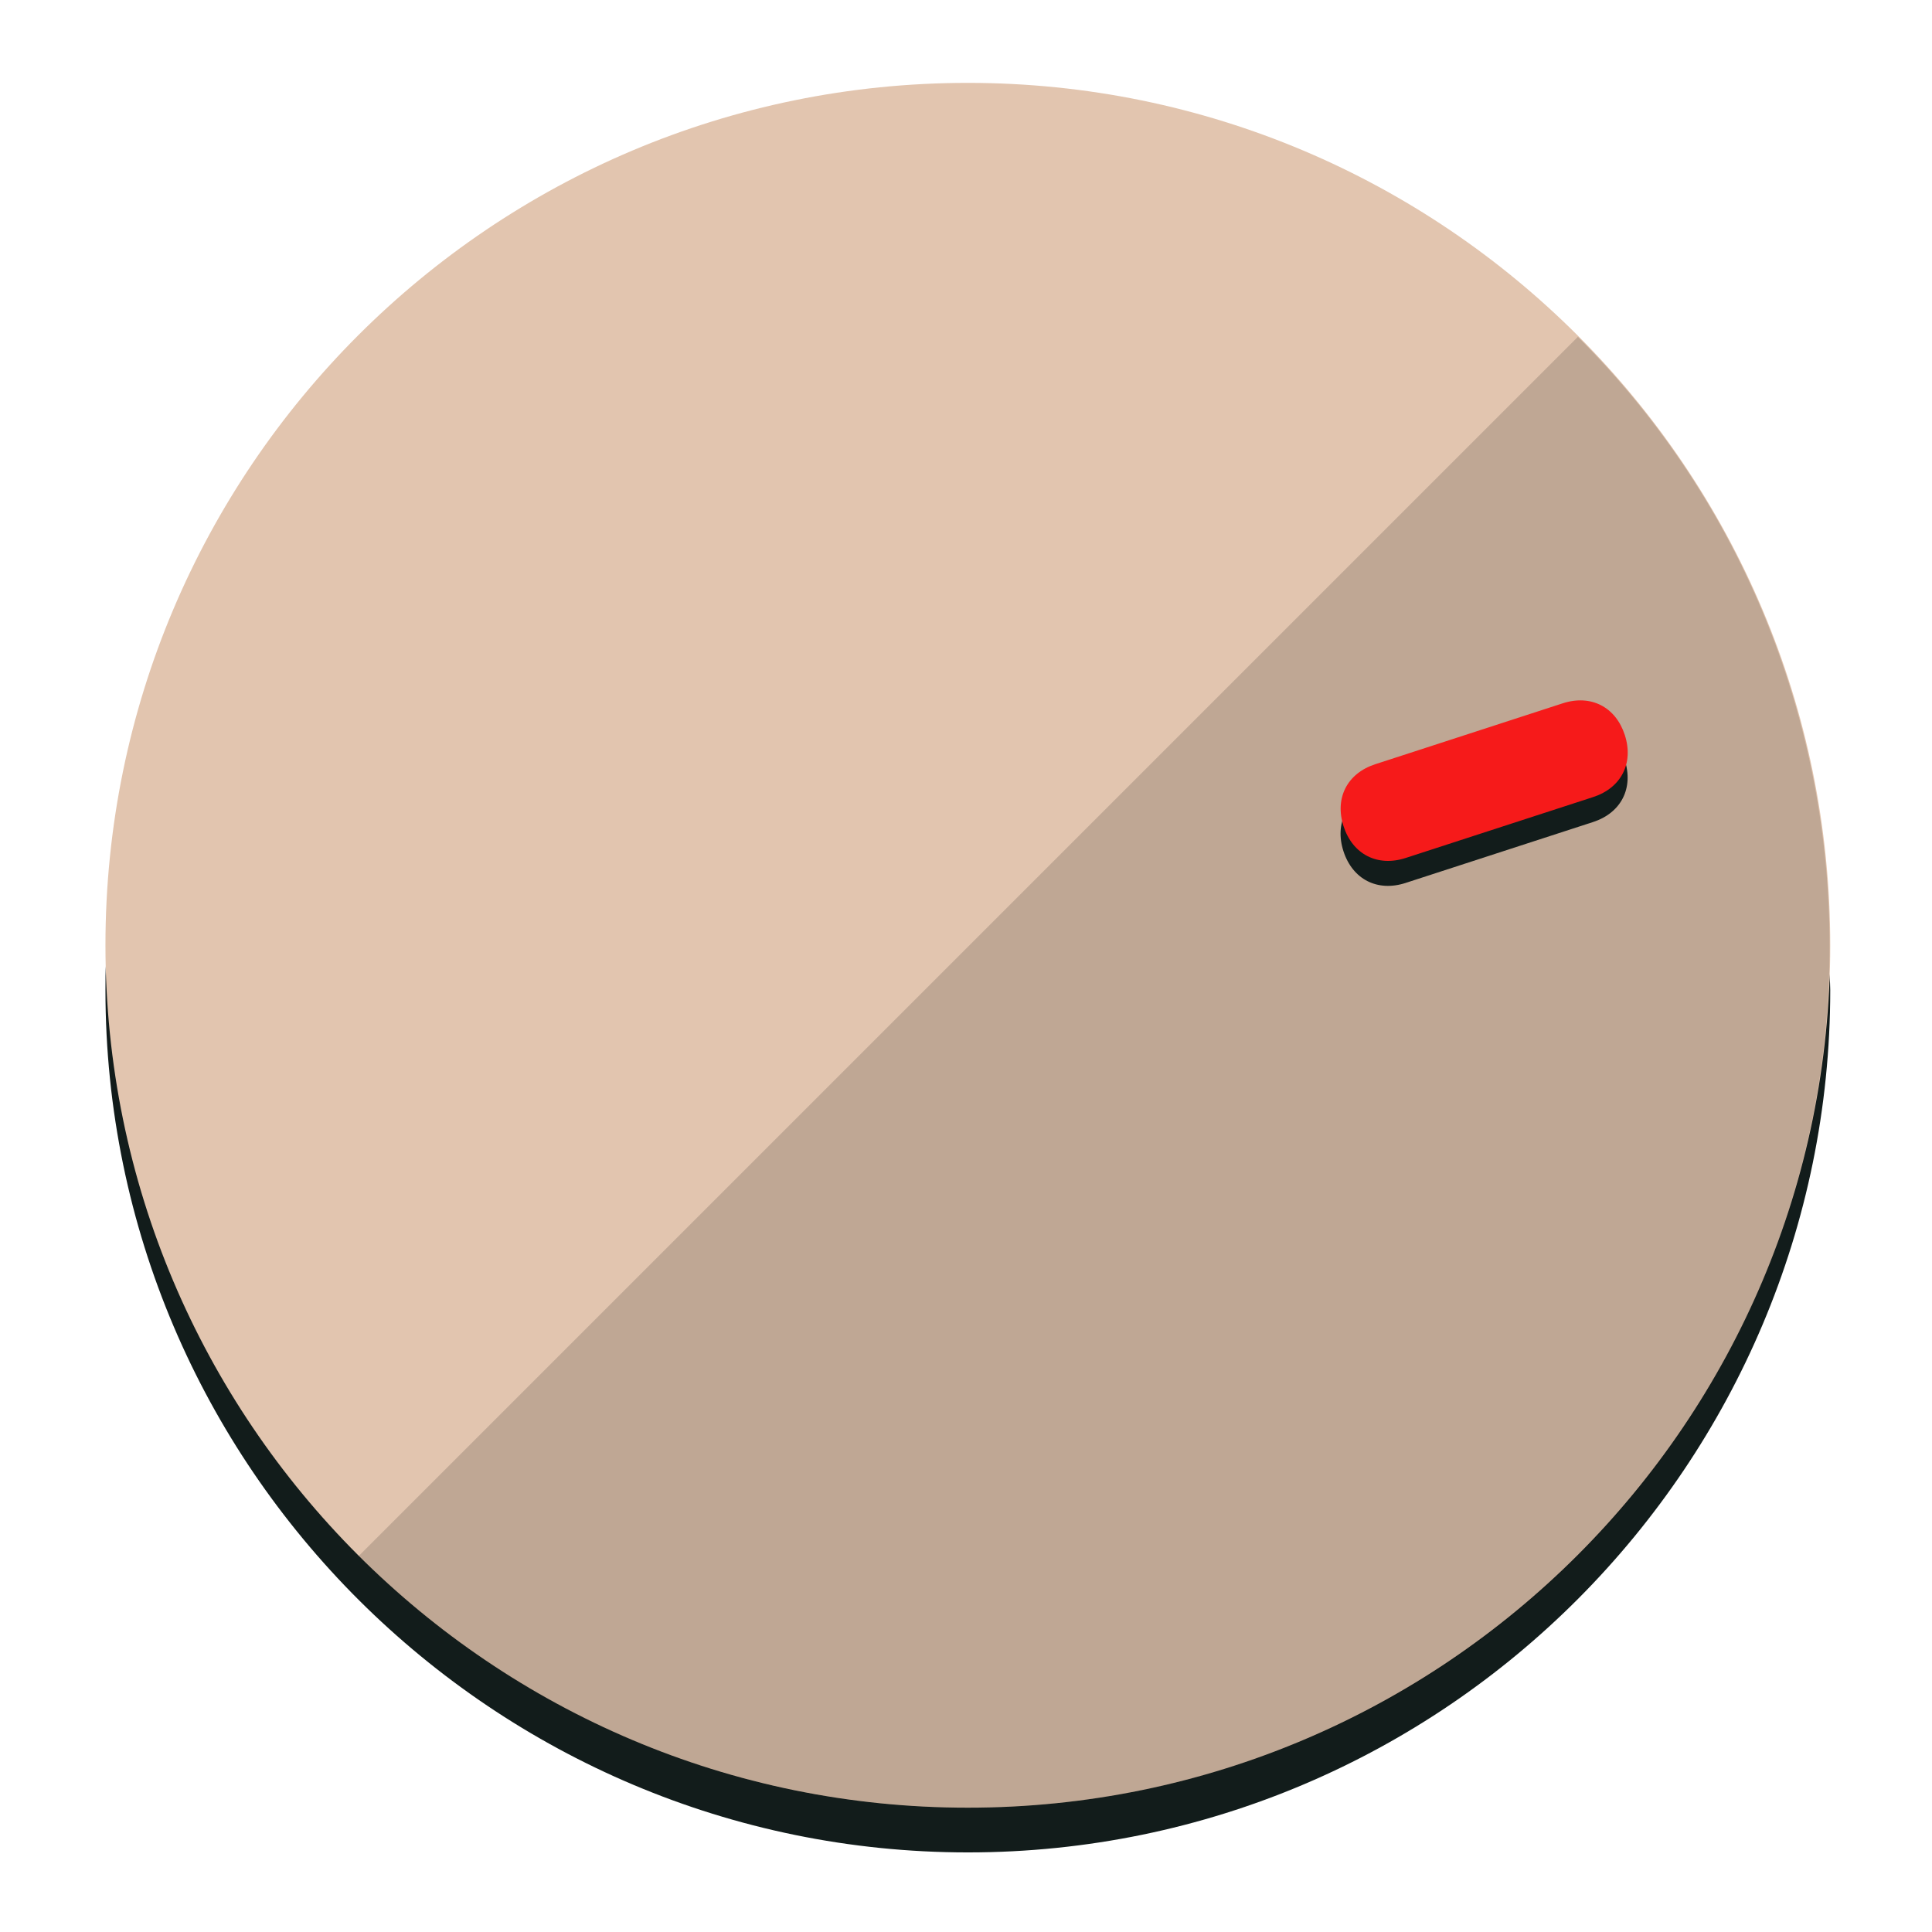
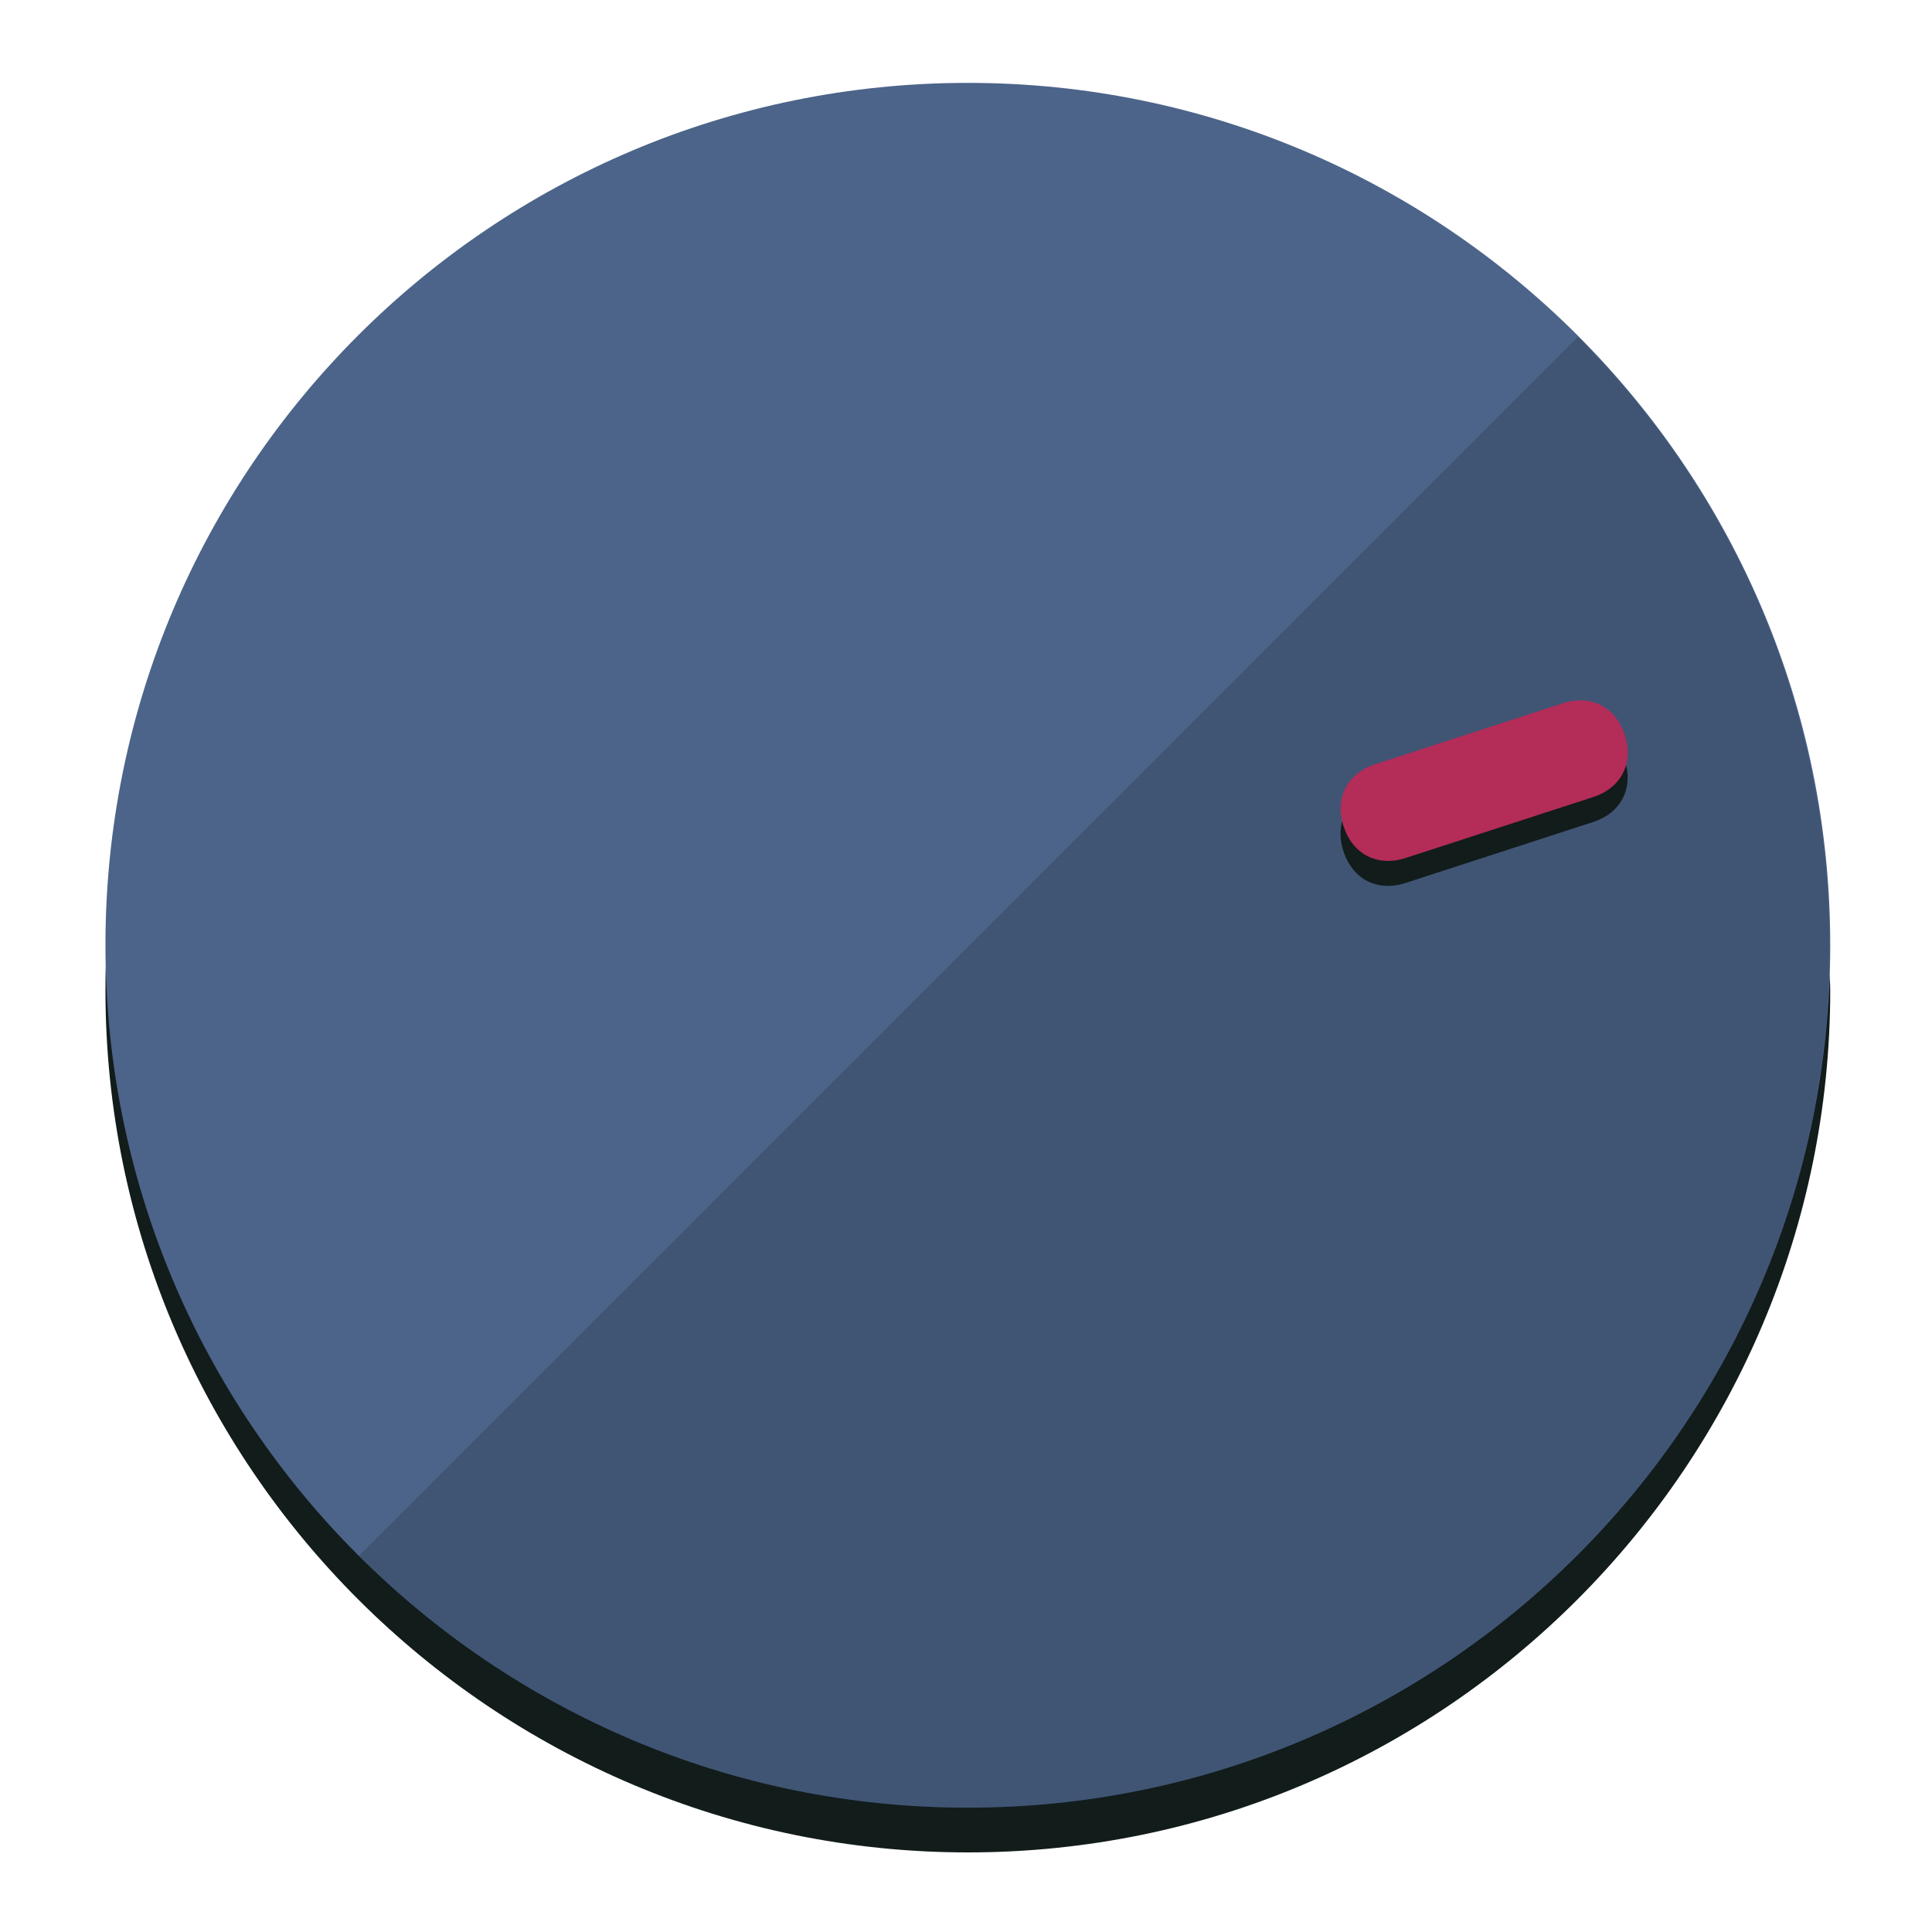
<svg xmlns="http://www.w3.org/2000/svg" height="120px" width="120px" version="1.1" id="Layer_1" viewBox="0 0 496.8 496.8" xml:space="preserve">
  <defs id="defs23" />
  <g id="g3158">
    <path style="display:inline;             fill:#121c1b;             fill-opacity:1;             stroke-width:1.584" d="m 248.875,445.92 c 116.582,0 212.89,-91.238 220.493,-205.286 0,5.069 1.267,8.87 1.267,13.939 0,121.651 -98.842,221.76 -221.76,221.76 -121.651,0 -221.76,-98.842 -221.76,-221.76 0,-5.069 0,-8.87 1.267,-13.939 7.603,114.048 103.91,205.286 220.493,205.286 z" id="path8" />
-     <circle style="display:inline; fill:#e2c5af;               fill-opacity:1;             stroke-width:1.584" cx="248.875" cy="243.071" r="221.76" id="circle12" />
+     <circle style="display:inline; fill:#4c6489;               fill-opacity:1;             stroke-width:1.584" cx="248.875" cy="243.071" r="221.76" id="circle12" />
    <path style="display:inline;             fill:#000000;             fill-opacity:0.154;             stroke-width:1.587" d="m 405.744,86.606 c 86.308,86.308 86.308,227.193 0,313.5 -86.308,86.308 -227.193,86.308 -313.5,0" id="path14" />
  </g>
  <g id="g3198">
    <circle style="display:none;             fill:#000000;             fill-opacity:0;             stroke-width:1.584" cx="308.441" cy="-161.035" r="221.76" id="circle12-3" transform="rotate(72)" />
    <path style="display:inline;             fill:#121c1b;             fill-opacity:1;             stroke-width:1.584" d="m 361.436,227.043 c -7.231,2.35 -13.618,-0.905 -15.968,-8.136 v 0 c -2.35,-7.231 0.905,-13.618 8.136,-15.968 l 48.207,-15.663 c 7.231,-2.349 13.618,0.905 15.968,8.136 v 0 c 2.35,7.231 -0.905,13.618 -8.136,15.968 z" id="path3789" />
-     <path style="display:inline; fill:#f61a1a;               stroke-width:1.584" d="m 361.461,220.621 c -7.231,2.349 -13.618,-0.905 -15.968,-8.136 v 0 c -2.35,-7.231 0.905,-13.618 8.136,-15.968 l 48.207,-15.663 c 7.231,-2.35 13.618,0.905 15.968,8.136 v 0 c 2.35,7.231 -0.905,13.618 -8.136,15.968 z" id="path915" />
+     <path style="display:inline; fill:#b42c58;               stroke-width:1.584" d="m 361.461,220.621 c -7.231,2.349 -13.618,-0.905 -15.968,-8.136 v 0 c -2.35,-7.231 0.905,-13.618 8.136,-15.968 l 48.207,-15.663 c 7.231,-2.35 13.618,0.905 15.968,8.136 v 0 c 2.35,7.231 -0.905,13.618 -8.136,15.968 z" id="path915" />
  </g>
</svg>
